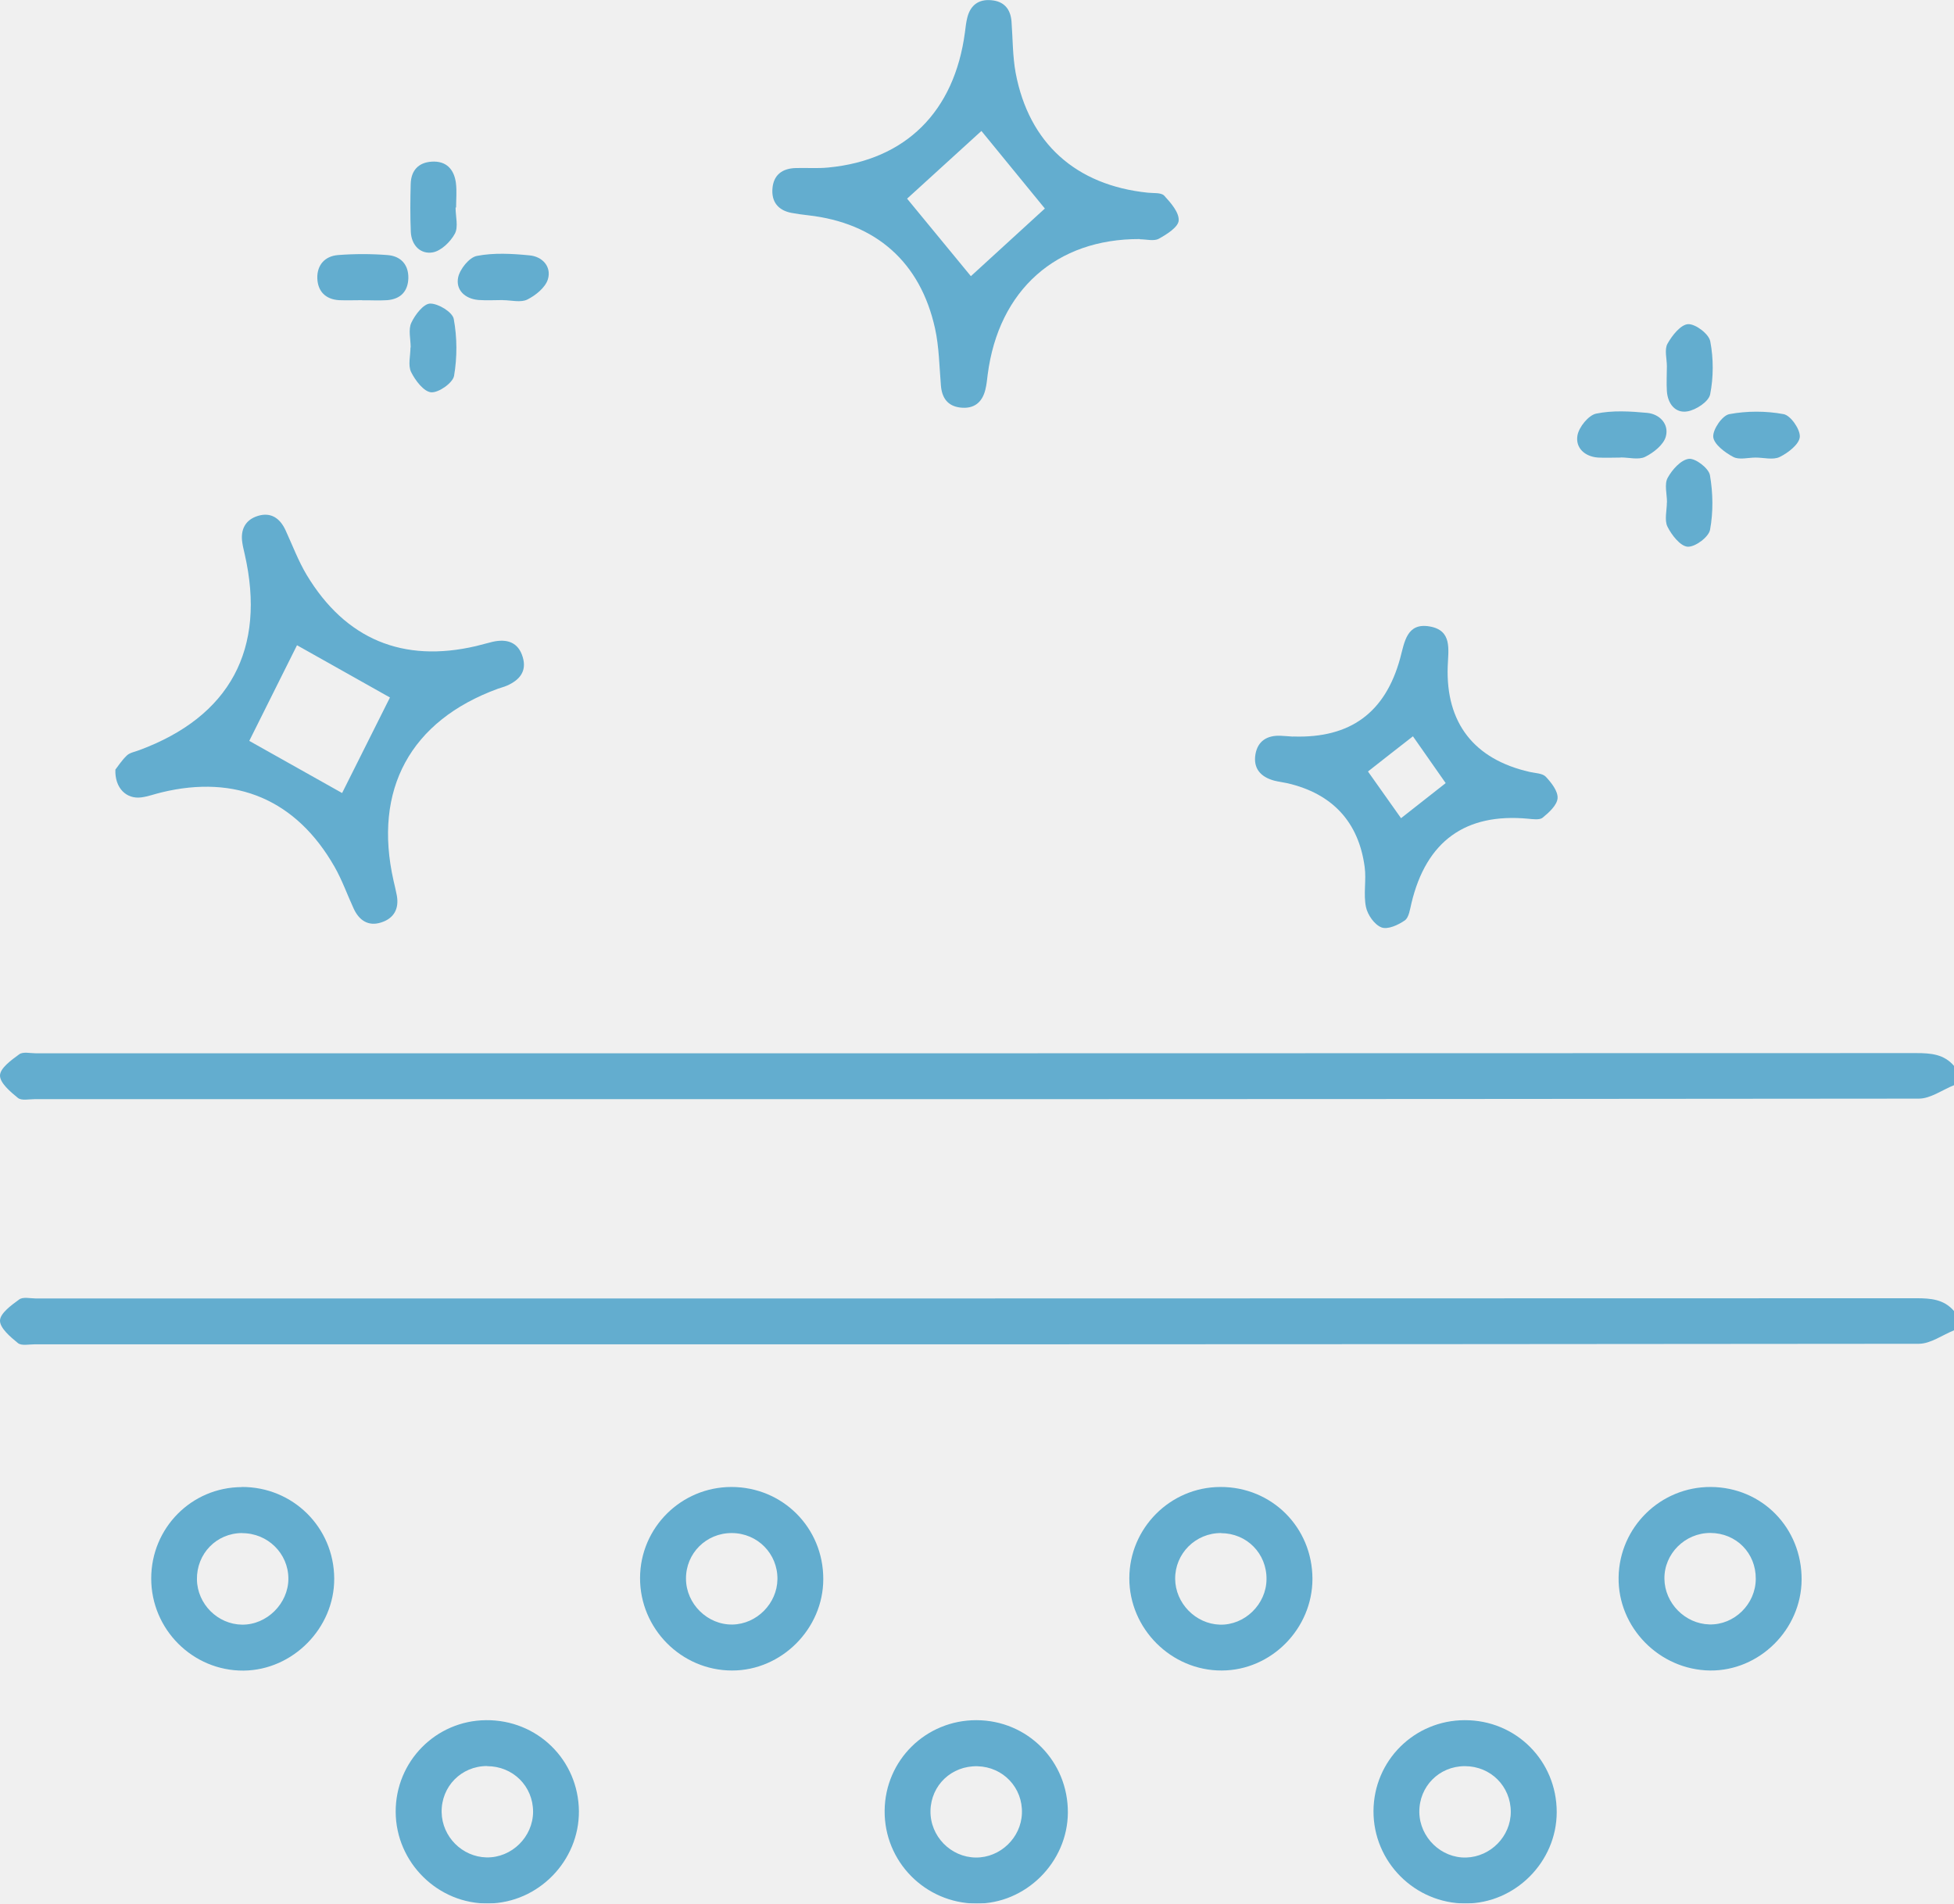
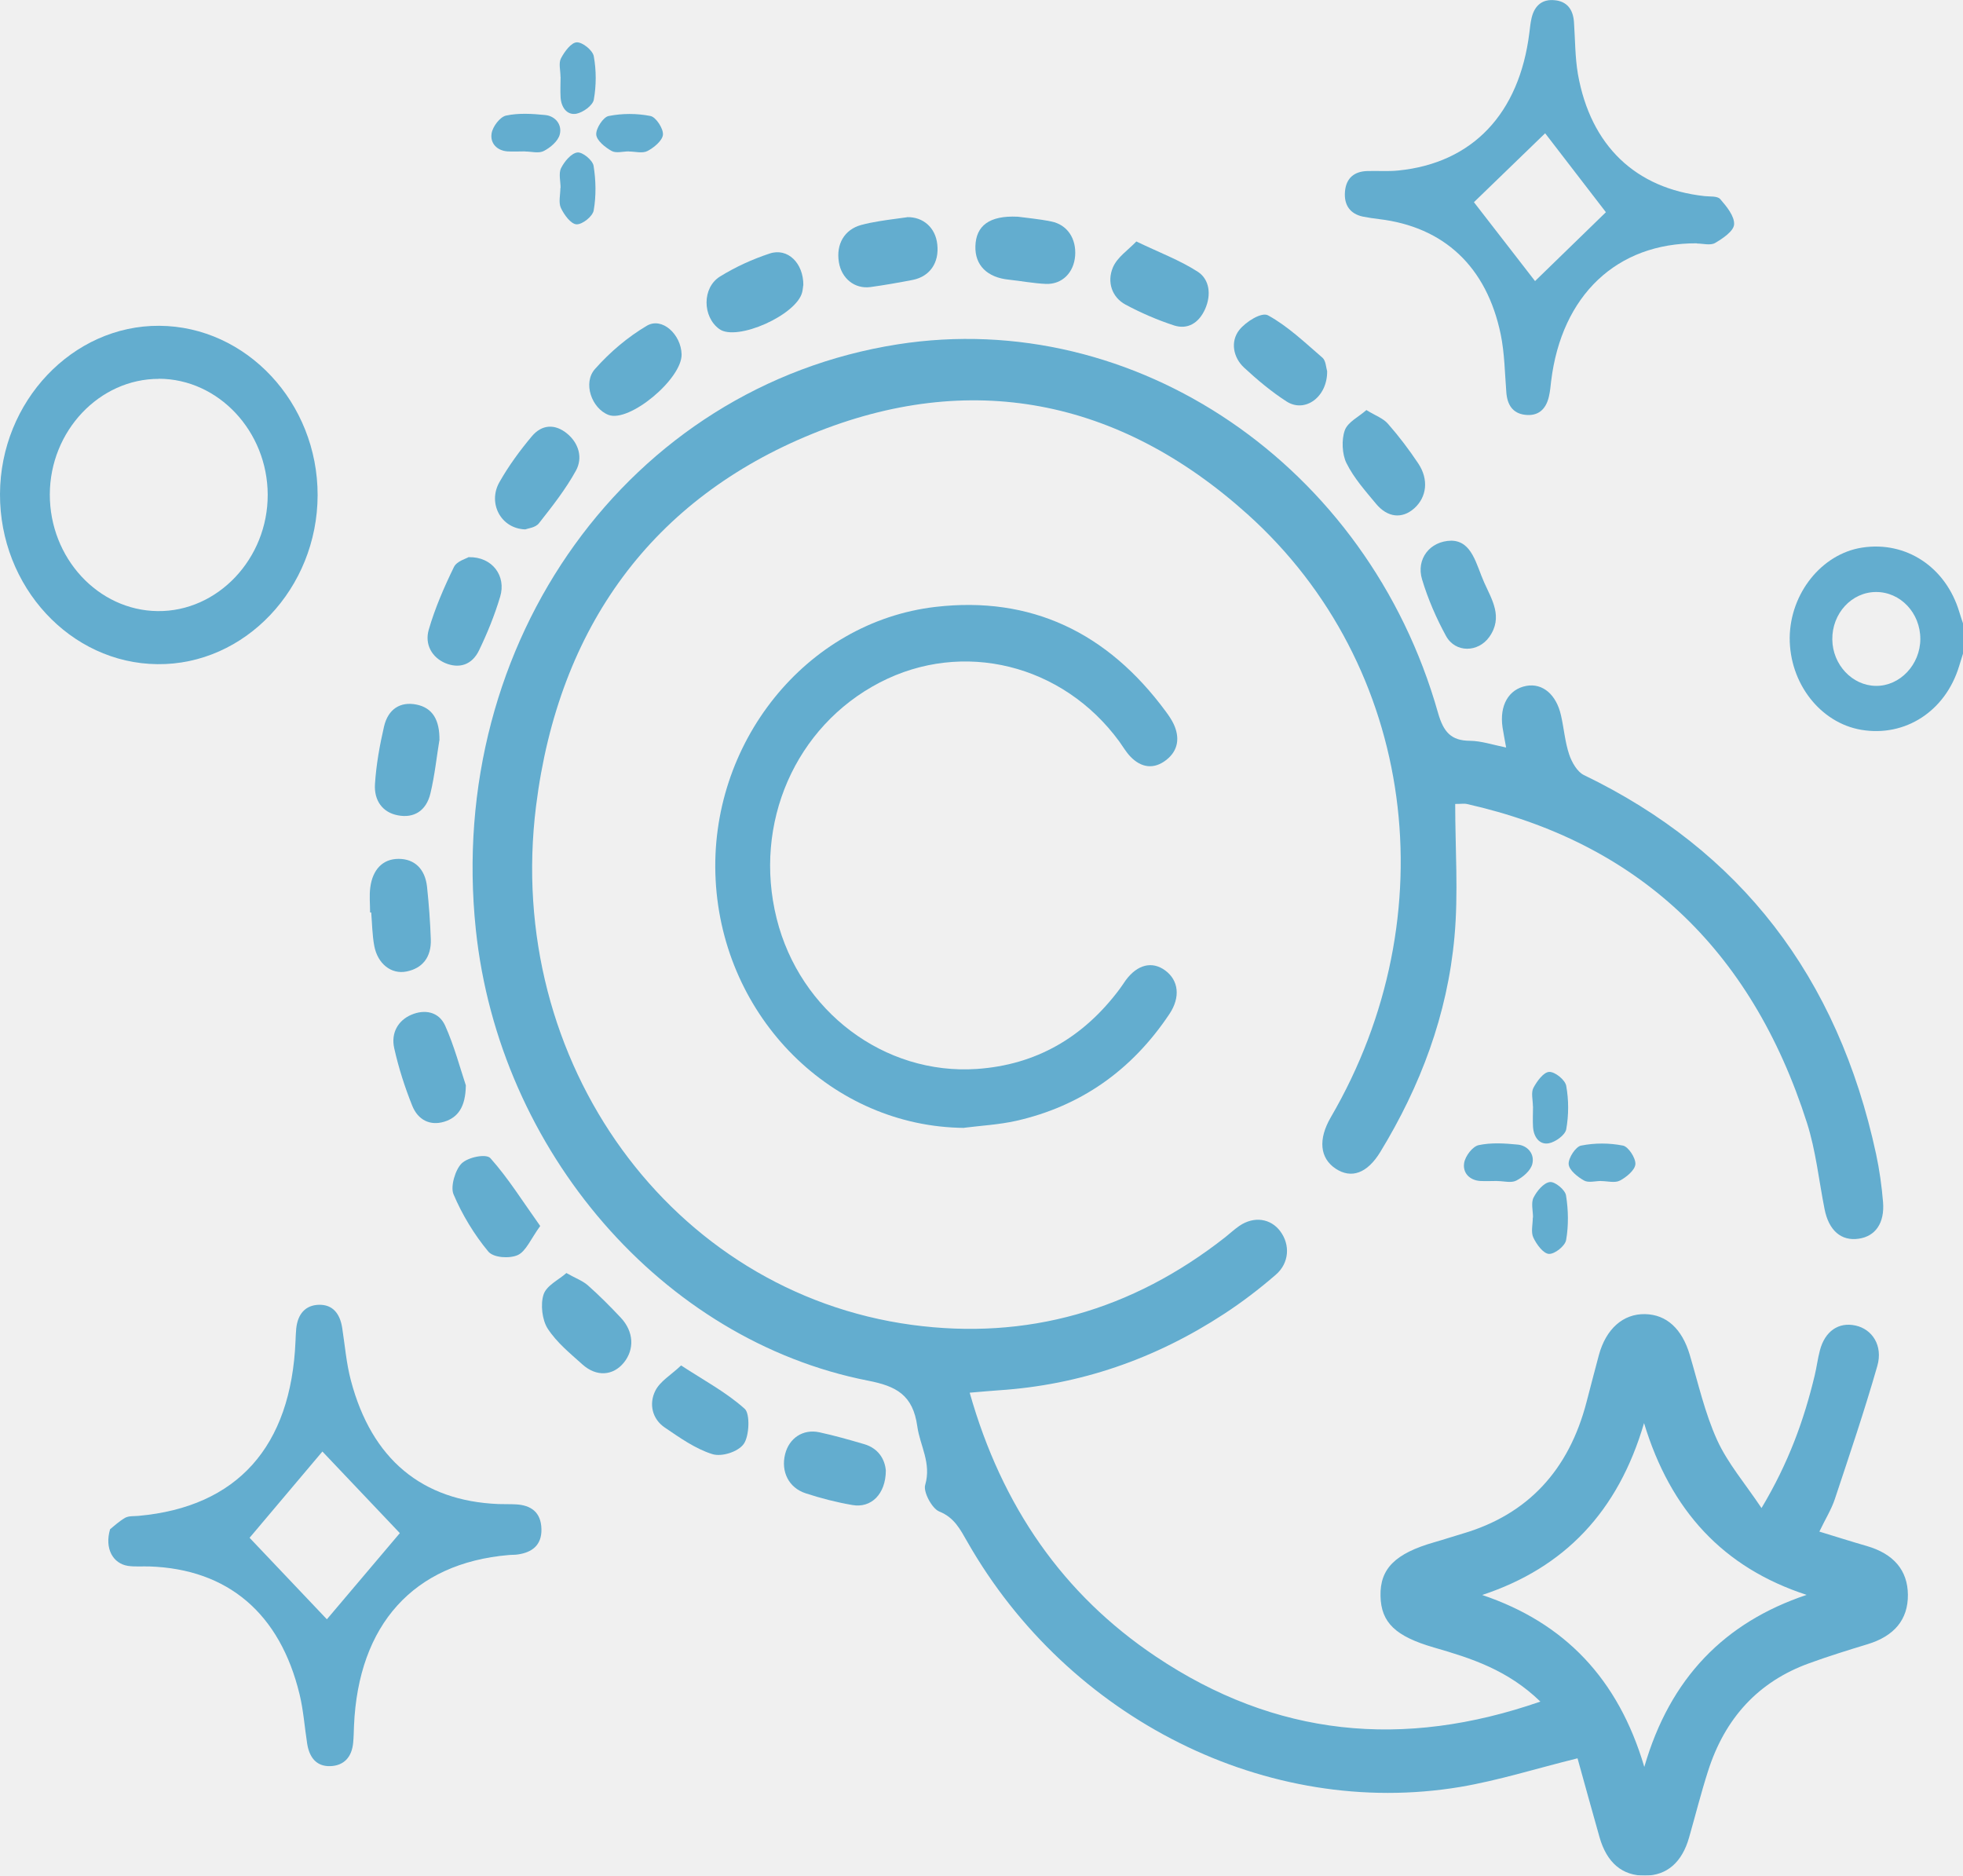
- <svg xmlns="http://www.w3.org/2000/svg" width="116" height="113" viewBox="0 0 116 113" fill="none">
-   <g opacity="0.7" clip-path="url(#clip0_147_2190)">
-     <path d="M116 78.975C115.306 79.254 114.605 79.773 113.91 79.773C76.626 79.811 39.342 79.811 2.058 79.805C1.717 79.805 1.275 79.906 1.061 79.729C0.619 79.368 -0.006 78.842 4.74492e-05 78.399C0.006 77.963 0.676 77.481 1.143 77.14C1.37 76.975 1.799 77.083 2.14 77.083C39.349 77.083 76.557 77.083 113.765 77.07C114.624 77.07 115.413 77.133 116.006 77.836V78.975H116Z" fill="#2690C1" />
-     <path d="M116 64.422C115.306 64.701 114.605 65.22 113.91 65.22C76.626 65.258 39.342 65.258 2.058 65.251C1.717 65.251 1.275 65.353 1.061 65.176C0.619 64.815 -0.006 64.289 4.74492e-05 63.846C0.006 63.409 0.676 62.928 1.143 62.587C1.37 62.422 1.799 62.529 2.14 62.529C39.349 62.529 76.557 62.53 113.765 62.517C114.624 62.517 115.413 62.58 116.006 63.283V64.422H116Z" fill="#2690C1" />
-     <path d="M6.856 45.679C6.989 45.514 7.222 45.141 7.531 44.849C7.708 44.678 8.005 44.634 8.251 44.539C13.655 42.545 15.814 38.532 14.526 32.892C14.476 32.67 14.419 32.449 14.387 32.227C14.261 31.442 14.564 30.853 15.315 30.625C16.085 30.391 16.622 30.765 16.95 31.474C17.361 32.366 17.708 33.297 18.207 34.132C20.511 37.956 23.926 39.367 28.257 38.355C28.585 38.279 28.913 38.177 29.242 38.101C30.087 37.911 30.769 38.114 31.034 39.013C31.287 39.861 30.832 40.38 30.094 40.703C29.923 40.779 29.734 40.823 29.557 40.887C24.362 42.786 22.14 46.875 23.364 52.287C23.434 52.585 23.503 52.876 23.56 53.173C23.699 53.965 23.37 54.528 22.626 54.762C21.855 55.009 21.312 54.63 20.991 53.927C20.612 53.104 20.309 52.243 19.861 51.458C17.594 47.483 14.021 45.964 9.589 47.04C9.185 47.135 8.788 47.286 8.384 47.337C7.512 47.451 6.805 46.793 6.85 45.679H6.856ZM20.309 47.078C21.224 45.248 22.241 43.222 23.15 41.406C21.369 40.406 19.362 39.279 17.632 38.304C16.71 40.146 15.7 42.172 14.798 43.982C16.565 44.976 18.541 46.084 20.309 47.078Z" fill="#2690C1" />
-     <path d="M67.669 14.192C62.707 14.167 59.285 17.218 58.635 22.232C58.597 22.529 58.572 22.833 58.496 23.131C58.307 23.909 57.801 24.289 57.006 24.194C56.255 24.105 55.914 23.618 55.857 22.877C55.763 21.751 55.75 20.599 55.51 19.503C54.639 15.553 51.994 13.236 47.979 12.781C47.644 12.743 47.303 12.698 46.969 12.635C46.179 12.477 45.788 11.964 45.858 11.179C45.927 10.369 46.457 9.995 47.246 9.976C47.89 9.957 48.534 10.008 49.172 9.945C53.761 9.508 56.659 6.634 57.284 1.918C57.322 1.621 57.353 1.317 57.429 1.026C57.618 0.298 58.111 -0.057 58.849 0.013C59.594 0.076 59.992 0.525 60.049 1.279C60.125 2.298 60.112 3.33 60.295 4.33C61.084 8.502 63.868 10.996 68.136 11.439C68.47 11.477 68.931 11.42 69.114 11.616C69.506 12.04 70.004 12.61 69.973 13.091C69.948 13.483 69.266 13.914 68.792 14.173C68.502 14.332 68.054 14.205 67.675 14.205L67.669 14.192ZM62.031 12.382C60.806 10.888 59.462 9.242 58.262 7.774C56.867 9.046 55.27 10.495 53.85 11.793C55.062 13.262 56.432 14.927 57.637 16.395C59.033 15.123 60.598 13.686 62.025 12.382H62.031Z" fill="#2690C1" />
-     <path d="M76.772 43.722C80.174 43.837 82.245 42.292 83.122 39.076C83.381 38.12 83.507 36.949 84.877 37.19C86.216 37.424 85.982 38.544 85.944 39.557C85.824 42.925 87.516 45.077 90.805 45.824C91.133 45.9 91.563 45.9 91.765 46.109C92.099 46.464 92.497 46.97 92.466 47.388C92.434 47.799 91.96 48.23 91.582 48.54C91.399 48.692 91.001 48.628 90.71 48.603C86.992 48.255 84.669 49.939 83.791 53.617C83.703 53.977 83.646 54.465 83.394 54.642C83.002 54.914 82.377 55.199 82.011 55.054C81.595 54.895 81.184 54.307 81.09 53.838C80.932 53.072 81.121 52.243 81.014 51.464C80.654 48.78 79.082 47.109 76.424 46.495C76.165 46.438 75.9 46.407 75.648 46.343C74.846 46.128 74.385 45.622 74.531 44.773C74.669 43.988 75.225 43.647 76.014 43.678C76.317 43.691 76.614 43.722 76.765 43.729L76.772 43.722ZM85.824 46.489C85.149 45.527 84.511 44.609 83.88 43.71C83.002 44.394 82.093 45.102 81.21 45.799C81.872 46.736 82.535 47.673 83.173 48.572C84.057 47.875 84.934 47.185 85.824 46.489Z" fill="#2690C1" />
-     <path d="M72.447 88.274C75.496 88.262 77.907 90.667 77.914 93.725C77.914 96.687 75.471 99.162 72.529 99.169C69.53 99.181 67.037 96.687 67.043 93.687C67.049 90.712 69.474 88.281 72.447 88.274ZM72.491 91.009C70.976 91.003 69.751 92.224 69.764 93.731C69.776 95.174 70.976 96.402 72.415 96.447C73.886 96.491 75.174 95.244 75.187 93.756C75.206 92.224 74.019 91.022 72.491 91.015V91.009Z" fill="#2690C1" />
-     <path d="M14.342 88.274C17.385 88.255 19.828 90.674 19.841 93.712C19.854 96.649 17.385 99.15 14.456 99.175C11.445 99.194 8.977 96.731 8.977 93.706C8.977 90.712 11.363 88.293 14.349 88.281L14.342 88.274ZM14.368 91.009C12.846 91.015 11.666 92.237 11.691 93.769C11.716 95.225 12.922 96.428 14.368 96.447C15.839 96.466 17.12 95.193 17.12 93.718C17.12 92.218 15.889 91.009 14.368 91.015V91.009Z" fill="#2690C1" />
-     <path d="M43.42 88.274C46.463 88.274 48.881 90.692 48.874 93.744C48.874 96.694 46.393 99.175 43.458 99.169C40.447 99.169 37.984 96.681 37.997 93.668C38.01 90.686 40.434 88.281 43.414 88.274H43.42ZM40.724 93.725C40.731 95.219 42.006 96.466 43.483 96.44C44.922 96.415 46.135 95.193 46.153 93.75C46.172 92.237 44.973 91.015 43.445 91.009C41.924 91.003 40.712 92.212 40.724 93.725Z" fill="#2690C1" />
-     <path d="M34.367 107.518C34.386 110.474 31.962 112.956 29.008 113C26.009 113.044 23.503 110.576 23.49 107.562C23.478 104.575 25.864 102.144 28.85 102.118C31.899 102.087 34.342 104.48 34.367 107.524V107.518ZM28.913 104.84C27.385 104.84 26.192 106.056 26.218 107.581C26.243 109.037 27.436 110.234 28.888 110.265C30.378 110.291 31.64 109.05 31.647 107.556C31.647 106.037 30.453 104.847 28.913 104.847V104.84Z" fill="#2690C1" />
-     <path d="M57.965 102.118C61.008 102.125 63.413 104.562 63.394 107.613C63.375 110.563 60.882 113.032 57.946 113.006C54.916 112.975 52.485 110.506 52.517 107.48C52.548 104.492 54.966 102.112 57.965 102.118ZM55.238 107.499C55.212 108.999 56.437 110.259 57.933 110.272C59.379 110.284 60.616 109.101 60.667 107.651C60.724 106.132 59.556 104.891 58.028 104.853C56.494 104.815 55.269 105.973 55.238 107.499Z" fill="#2690C1" />
-     <path d="M92.415 107.575C92.415 110.531 89.947 113 87.005 113C83.988 113 81.525 110.525 81.538 107.512C81.551 104.524 83.956 102.125 86.948 102.118C89.997 102.106 92.415 104.53 92.415 107.575ZM84.259 107.588C84.284 109.082 85.559 110.316 87.043 110.272C88.495 110.227 89.688 109.012 89.688 107.562C89.688 106.043 88.495 104.847 86.961 104.847C85.433 104.847 84.24 106.056 84.259 107.581V107.588Z" fill="#2690C1" />
-     <path d="M106.953 93.782C106.934 96.738 104.447 99.2 101.518 99.169C98.507 99.131 96.038 96.611 96.089 93.63C96.139 90.648 98.582 88.262 101.556 88.274C104.605 88.287 106.972 90.705 106.953 93.782ZM101.53 91.003C100.028 91.003 98.784 92.243 98.809 93.731C98.829 95.174 100.034 96.396 101.48 96.434C102.957 96.472 104.226 95.231 104.232 93.731C104.245 92.193 103.071 91.009 101.537 91.003H101.53Z" fill="#2690C1" />
-     <path d="M27.045 12.325C27.045 12.85 27.222 13.471 27.001 13.876C26.742 14.357 26.18 14.901 25.681 14.984C24.955 15.104 24.419 14.553 24.387 13.749C24.349 12.812 24.356 11.869 24.381 10.926C24.4 10.135 24.829 9.647 25.625 9.597C26.489 9.54 26.956 10.046 27.064 10.856C27.127 11.337 27.076 11.831 27.076 12.319C27.07 12.319 27.058 12.319 27.051 12.319L27.045 12.325Z" fill="#2690C1" />
-     <path d="M29.86 17.813C29.374 17.813 28.882 17.845 28.396 17.807C27.6 17.737 27.051 17.212 27.196 16.477C27.297 15.977 27.859 15.275 28.314 15.192C29.324 14.996 30.409 15.059 31.451 15.161C32.209 15.237 32.752 15.838 32.524 16.585C32.373 17.073 31.798 17.535 31.306 17.781C30.915 17.978 30.346 17.819 29.86 17.819V17.813Z" fill="#2690C1" />
-     <path d="M24.38 20.624C24.38 20.13 24.229 19.567 24.418 19.162C24.639 18.687 25.144 18.028 25.536 18.022C26.022 18.016 26.861 18.528 26.937 18.934C27.139 20.029 27.145 21.206 26.956 22.308C26.887 22.725 26.047 23.32 25.599 23.289C25.163 23.257 24.652 22.586 24.406 22.086C24.21 21.687 24.368 21.117 24.368 20.63L24.38 20.624Z" fill="#2690C1" />
-     <path d="M21.496 17.82C21.041 17.82 20.587 17.838 20.138 17.82C19.33 17.775 18.863 17.294 18.838 16.522C18.813 15.737 19.286 15.205 20.063 15.142C21.041 15.066 22.032 15.066 23.004 15.142C23.775 15.199 24.254 15.693 24.242 16.503C24.223 17.3 23.775 17.762 22.973 17.82C22.487 17.851 21.988 17.82 21.502 17.826L21.496 17.82Z" fill="#2690C1" />
-     <path d="M104.226 27.163C103.778 27.163 103.248 27.315 102.894 27.125C102.402 26.865 101.745 26.372 101.707 25.935C101.676 25.492 102.244 24.662 102.661 24.586C103.709 24.39 104.839 24.39 105.886 24.586C106.303 24.662 106.878 25.492 106.846 25.935C106.814 26.372 106.158 26.878 105.659 27.125C105.268 27.321 104.706 27.163 104.214 27.163H104.226Z" fill="#2690C1" />
-     <path d="M96.222 27.163C95.773 27.163 95.319 27.188 94.871 27.163C94.069 27.106 93.52 26.58 93.646 25.852C93.734 25.352 94.302 24.65 94.757 24.555C95.729 24.352 96.777 24.416 97.781 24.51C98.538 24.58 99.094 25.188 98.892 25.916C98.76 26.403 98.166 26.872 97.667 27.119C97.276 27.315 96.708 27.156 96.222 27.156V27.163Z" fill="#2690C1" />
-     <path d="M98.955 21.744C98.955 21.288 98.797 20.75 98.993 20.402C99.264 19.915 99.782 19.263 100.217 19.244C100.659 19.225 101.448 19.826 101.53 20.263C101.726 21.282 101.726 22.39 101.524 23.409C101.442 23.839 100.684 24.34 100.167 24.422C99.46 24.542 99.005 23.972 98.955 23.219C98.923 22.732 98.955 22.232 98.955 21.744Z" fill="#2690C1" />
-     <path d="M98.961 29.815C98.961 29.328 98.797 28.745 98.999 28.372C99.264 27.884 99.788 27.296 100.261 27.239C100.653 27.195 101.436 27.796 101.511 28.207C101.694 29.264 101.713 30.398 101.518 31.448C101.442 31.879 100.634 32.48 100.192 32.455C99.756 32.429 99.239 31.765 98.993 31.271C98.797 30.879 98.955 30.309 98.955 29.822C98.955 29.822 98.955 29.822 98.961 29.822V29.815Z" fill="#2690C1" />
+ <svg xmlns="http://www.w3.org/2000/svg" width="112" height="107" viewBox="0 0 112 107" fill="none">
+   <g opacity="0.7" clip-path="url(#clip0_147_1897)">
+     <path d="M6.283 87.243C6.451 87.113 6.771 86.804 7.137 86.593C7.352 86.475 7.643 86.506 7.899 86.482C13.531 85.974 16.611 82.538 16.861 76.501C16.873 76.266 16.878 76.024 16.902 75.789C16.989 74.966 17.425 74.458 18.198 74.439C18.982 74.421 19.395 74.941 19.523 75.746C19.68 76.755 19.761 77.789 20.023 78.767C21.209 83.25 24.08 85.627 28.433 85.807C28.764 85.819 29.101 85.807 29.433 85.825C30.281 85.869 30.874 86.259 30.892 87.243C30.909 88.166 30.345 88.562 29.566 88.68C29.386 88.711 29.194 88.698 29.014 88.717C23.603 89.181 20.441 92.679 20.197 98.468C20.186 98.784 20.18 99.1 20.151 99.415C20.075 100.251 19.622 100.728 18.855 100.759C18.058 100.79 17.646 100.264 17.524 99.465C17.378 98.53 17.314 97.577 17.093 96.666C15.977 92.041 12.996 89.515 8.526 89.367C8.12 89.355 7.707 89.392 7.306 89.336C6.451 89.206 5.952 88.352 6.283 87.237V87.243ZM18.651 92.382C19.994 90.797 21.482 89.039 22.813 87.466C21.389 85.962 19.785 84.271 18.395 82.81C17.047 84.407 15.565 86.166 14.24 87.732C15.652 89.224 17.233 90.884 18.651 92.382Z" fill="#2690C1" />
+     <path d="M96.819 13.881C92.25 13.856 89.1 16.841 88.501 21.744C88.467 22.035 88.443 22.332 88.374 22.623C88.199 23.385 87.734 23.756 87.002 23.664C86.31 23.577 85.996 23.1 85.944 22.376C85.857 21.274 85.845 20.147 85.624 19.076C84.822 15.212 82.387 12.946 78.691 12.501C78.383 12.463 78.069 12.42 77.761 12.358C77.034 12.203 76.674 11.702 76.738 10.934C76.802 10.142 77.29 9.776 78.016 9.758C78.609 9.739 79.202 9.789 79.789 9.727C84.014 9.3 86.682 6.489 87.258 1.876C87.293 1.585 87.322 1.288 87.391 1.003C87.566 0.291 88.019 -0.056 88.699 0.012C89.385 0.074 89.751 0.514 89.803 1.251C89.873 2.247 89.862 3.257 90.03 4.235C90.757 8.315 93.32 10.755 97.249 11.188C97.557 11.225 97.981 11.169 98.15 11.361C98.51 11.776 98.969 12.333 98.94 12.804C98.917 13.188 98.289 13.609 97.853 13.863C97.586 14.017 97.173 13.893 96.825 13.893L96.819 13.881ZM91.628 12.11C90.501 10.649 89.263 9.039 88.159 7.603C86.874 8.848 85.404 10.265 84.096 11.535C85.212 12.971 86.473 14.599 87.583 16.036C88.868 14.791 90.309 13.386 91.623 12.11H91.628Z" fill="#2690C1" />
+     <path d="M91.361 67.375C91.029 67.375 90.634 67.493 90.379 67.35C90.012 67.146 89.524 66.756 89.501 66.415C89.478 66.069 89.902 65.412 90.21 65.357C90.983 65.202 91.82 65.202 92.599 65.357C92.907 65.418 93.331 66.069 93.308 66.415C93.285 66.756 92.796 67.158 92.43 67.35C92.14 67.505 91.721 67.381 91.361 67.381V67.375Z" fill="#2690C1" />
+     <path d="M85.444 67.375C85.113 67.375 84.776 67.394 84.444 67.375C83.852 67.332 83.445 66.917 83.538 66.347C83.602 65.951 84.02 65.406 84.363 65.332C85.084 65.177 85.857 65.227 86.601 65.301C87.159 65.356 87.571 65.833 87.426 66.409C87.327 66.793 86.891 67.158 86.519 67.35C86.229 67.505 85.81 67.381 85.45 67.381L85.444 67.375Z" fill="#2690C1" />
+     <path d="M87.461 63.115C87.461 62.756 87.345 62.335 87.49 62.063C87.694 61.679 88.071 61.165 88.391 61.153C88.722 61.14 89.303 61.611 89.362 61.951C89.507 62.75 89.507 63.623 89.362 64.428C89.298 64.762 88.74 65.158 88.362 65.227C87.839 65.319 87.502 64.874 87.467 64.285C87.444 63.902 87.467 63.511 87.467 63.128L87.461 63.115Z" fill="#2690C1" />
+     <path d="M87.467 69.462C87.467 69.078 87.345 68.626 87.496 68.328C87.688 67.945 88.077 67.48 88.426 67.437C88.716 67.4 89.298 67.876 89.35 68.198C89.484 69.028 89.501 69.92 89.356 70.743C89.298 71.084 88.705 71.554 88.374 71.536C88.054 71.517 87.67 70.997 87.484 70.601C87.339 70.291 87.455 69.845 87.455 69.462H87.467Z" fill="#2690C1" />
+     <path d="M112 37.291C111.924 37.532 111.849 37.774 111.773 38.022C110.989 40.578 108.704 42.058 106.199 41.637C103.857 41.241 102.096 38.975 102.113 36.381C102.137 33.849 103.944 31.595 106.24 31.242C108.757 30.852 111.023 32.356 111.791 34.92C111.855 35.136 111.93 35.353 112 35.563V37.297V37.291ZM107.036 33.774C105.641 33.78 104.525 35 104.543 36.486C104.56 37.922 105.682 39.117 107.03 39.13C108.402 39.148 109.565 37.916 109.565 36.449C109.565 34.969 108.431 33.768 107.036 33.774Z" fill="#2690C1" />
+     <path d="M87.886 97.075C86.014 95.261 83.922 94.599 81.818 93.992C79.638 93.36 78.795 92.58 78.766 91.051C78.731 89.491 79.609 88.624 81.835 87.986C82.382 87.831 82.916 87.652 83.463 87.491C87.147 86.407 89.507 83.9 90.524 79.975C90.757 79.089 90.984 78.198 91.222 77.318C91.629 75.814 92.605 74.947 93.861 74.972C95.093 74.997 95.97 75.82 96.406 77.281C96.894 78.922 97.272 80.618 97.97 82.154C98.574 83.479 99.551 84.612 100.504 86.036C102.056 83.442 102.933 81.002 103.543 78.451C103.654 77.987 103.712 77.504 103.834 77.046C104.119 75.95 104.898 75.411 105.863 75.622C106.822 75.826 107.443 76.773 107.112 77.925C106.38 80.482 105.525 83.002 104.688 85.522C104.491 86.116 104.148 86.661 103.805 87.379C104.741 87.664 105.613 87.943 106.496 88.197C108.042 88.642 108.844 89.584 108.856 90.983C108.867 92.394 108.083 93.342 106.548 93.806C105.427 94.147 104.311 94.493 103.206 94.896C100.341 95.936 98.423 97.998 97.452 101.044C97.051 102.295 96.732 103.57 96.371 104.833C95.97 106.245 95.11 106.994 93.872 107.006C92.57 107.025 91.681 106.282 91.262 104.814C90.832 103.291 90.408 101.762 90.007 100.313C87.671 100.889 85.508 101.576 83.3 101.948C72.326 103.774 60.964 98.084 55.192 87.961C54.785 87.249 54.448 86.575 53.594 86.234C53.181 86.073 52.67 85.12 52.786 84.723C53.152 83.466 52.495 82.488 52.339 81.386C52.089 79.56 51.112 79.077 49.525 78.767C37.802 76.47 28.48 65.678 27.149 53.036C25.422 36.585 35.902 22.048 51.217 19.645C64.771 17.522 78.051 26.549 82.044 40.659C82.358 41.767 82.794 42.256 83.864 42.263C84.514 42.269 85.165 42.492 85.933 42.647C85.851 42.182 85.782 41.848 85.729 41.501C85.543 40.244 86.078 39.316 87.089 39.13C88.013 38.963 88.798 39.619 89.065 40.82C89.234 41.563 89.292 42.337 89.53 43.043C89.681 43.495 89.995 44.039 90.373 44.219C99.272 48.516 104.857 55.698 107.042 65.846C107.234 66.743 107.362 67.66 107.438 68.576C107.536 69.777 107.002 70.533 106.049 70.669C105.049 70.817 104.34 70.198 104.101 68.978C103.776 67.338 103.602 65.635 103.096 64.056C99.899 54.057 93.361 48.039 83.683 45.866C83.544 45.835 83.399 45.866 83.027 45.866C83.027 48.417 83.213 50.949 82.986 53.438C82.585 57.896 81.039 61.976 78.749 65.728C78.005 66.942 77.104 67.263 76.209 66.675C75.302 66.075 75.198 64.997 75.93 63.741C82.637 52.231 80.777 37.972 71.181 29.341C63.823 22.723 55.326 21.088 46.34 24.753C37.285 28.443 31.868 35.7 30.584 45.99C28.759 60.614 38.337 73.734 52.025 75.585C58.575 76.47 64.573 74.774 69.909 70.582C70.182 70.365 70.438 70.124 70.722 69.932C71.553 69.369 72.507 69.511 73.053 70.254C73.617 71.016 73.564 72.056 72.791 72.724C71.862 73.529 70.873 74.285 69.85 74.953C65.904 77.535 61.615 79.015 56.977 79.318C56.494 79.349 56.012 79.399 55.326 79.454C57.163 85.949 60.667 90.97 65.945 94.506C72.768 99.081 80.051 99.799 87.891 97.075H87.886ZM93.82 100.796C95.284 95.732 98.4 92.555 103.079 90.989C98.313 89.435 95.314 86.178 93.802 81.188C92.326 86.228 89.275 89.441 84.567 90.995C89.275 92.58 92.332 95.781 93.814 100.796H93.82Z" fill="#2690C1" />
+     <path d="M55.018 64.347C47.491 64.285 41.243 58.075 40.831 50.2C40.424 42.424 45.98 35.477 53.391 34.622C58.813 33.997 63.184 36.071 66.514 40.591C66.683 40.82 66.846 41.055 66.968 41.315C67.328 42.095 67.218 42.82 66.555 43.346C65.852 43.903 65.125 43.817 64.498 43.166C64.254 42.913 64.073 42.597 63.864 42.306C60.638 37.891 54.925 36.48 50.194 38.938C45.376 41.439 42.958 46.974 44.312 52.404C45.637 57.71 50.456 61.338 55.727 60.985C59.092 60.756 61.795 59.209 63.87 56.441C63.998 56.268 64.114 56.088 64.236 55.915C64.899 55.023 65.736 54.819 66.48 55.364C67.247 55.927 67.363 56.887 66.724 57.846C64.573 61.072 61.65 63.115 57.976 63.945C57.006 64.162 55.994 64.217 55.001 64.341L55.018 64.347Z" fill="#2690C1" />
+     <path d="M9.98529e-05 28.177C0.023 22.902 4.144 18.556 9.09 18.587C14.06 18.618 18.128 22.97 18.122 28.251C18.111 33.576 13.967 37.947 8.98 37.891C4.016 37.842 -0.023 33.471 9.98529e-05 28.177ZM9.067 21.614C5.673 21.608 2.854 24.586 2.842 28.202C2.831 31.83 5.597 34.827 8.997 34.864C12.421 34.901 15.286 31.873 15.274 28.221C15.263 24.605 12.461 21.614 9.061 21.608L9.067 21.614Z" fill="#2690C1" />
+     <path d="M21.116 52.051C21.116 51.575 21.064 51.085 21.128 50.621C21.261 49.624 21.825 48.999 22.743 48.999C23.65 48.999 24.254 49.569 24.365 50.596C24.47 51.587 24.545 52.584 24.58 53.587C24.615 54.614 24.098 55.246 23.191 55.425C22.325 55.599 21.546 54.986 21.354 53.964C21.238 53.339 21.232 52.695 21.18 52.057C21.157 52.057 21.139 52.057 21.116 52.057V52.051Z" fill="#2690C1" />
+     <path d="M26.579 61.92C26.562 63.152 26.131 63.753 25.347 63.994C24.539 64.242 23.847 63.895 23.522 63.084C23.098 62.032 22.743 60.923 22.493 59.803C22.296 58.93 22.714 58.212 23.475 57.89C24.219 57.574 25.033 57.704 25.399 58.515C25.922 59.685 26.259 60.961 26.579 61.92Z" fill="#2690C1" />
+     <path d="M32.31 72.625C32.845 72.929 33.24 73.065 33.542 73.331C34.193 73.907 34.815 74.532 35.42 75.176C36.164 75.969 36.21 76.984 35.588 77.746C34.978 78.489 34.036 78.563 33.234 77.845C32.531 77.213 31.764 76.594 31.247 75.795C30.933 75.306 30.828 74.415 31.014 73.851C31.183 73.337 31.863 73.028 32.31 72.632V72.625Z" fill="#2690C1" />
+     <path d="M77.964 23.397C78.487 23.719 78.917 23.862 79.19 24.177C79.812 24.883 80.393 25.651 80.922 26.444C81.527 27.354 81.405 28.363 80.69 29.001C80.004 29.613 79.167 29.539 78.504 28.734C77.9 28.004 77.249 27.279 76.825 26.425C76.575 25.923 76.534 25.094 76.726 24.555C76.9 24.072 77.51 23.794 77.964 23.391V23.397Z" fill="#2690C1" />
+     <path d="M30.822 69.944C30.293 70.669 30.008 71.393 29.538 71.604C29.061 71.814 28.154 71.758 27.858 71.399C27.062 70.44 26.376 69.313 25.876 68.136C25.69 67.697 25.975 66.731 26.341 66.372C26.713 66.013 27.742 65.808 27.98 66.075C28.997 67.214 29.828 68.551 30.822 69.944Z" fill="#2690C1" />
+     <path d="M45.829 16.277C45.817 16.352 45.806 16.512 45.771 16.661C45.469 17.968 42.034 19.497 41.04 18.772C40.075 18.073 40.052 16.413 41.08 15.776C41.97 15.225 42.94 14.785 43.917 14.463C44.94 14.123 45.846 15.008 45.835 16.277H45.829Z" fill="#2690C1" />
+     <path d="M75.721 21.156C75.75 22.648 74.454 23.583 73.402 22.902C72.548 22.351 71.74 21.676 70.978 20.97C70.362 20.395 70.188 19.491 70.705 18.828C71.089 18.345 71.99 17.788 72.35 17.992C73.472 18.605 74.454 19.546 75.46 20.413C75.645 20.574 75.663 20.989 75.715 21.156H75.721Z" fill="#2690C1" />
+     <path d="M25.067 42.244C24.916 43.154 24.806 44.231 24.556 45.272C24.318 46.262 23.614 46.689 22.708 46.516C21.83 46.355 21.336 45.674 21.394 44.739C21.464 43.631 21.662 42.523 21.912 41.445C22.144 40.455 22.836 40.015 23.754 40.195C24.684 40.38 25.091 41.074 25.073 42.244H25.067Z" fill="#2690C1" />
+     <path d="M51.757 12.389C52.681 12.37 53.379 12.996 53.477 13.943C53.594 14.983 53.059 15.77 52.083 15.968C51.281 16.122 50.478 16.265 49.67 16.376C48.764 16.5 48.014 15.887 47.863 14.959C47.694 13.925 48.183 13.095 49.136 12.835C49.479 12.742 49.827 12.674 50.176 12.618C50.699 12.531 51.228 12.47 51.751 12.395L51.757 12.389Z" fill="#2690C1" />
+     <path d="M64.835 13.776C66.16 14.414 67.311 14.841 68.34 15.503C69.008 15.937 69.124 16.81 68.758 17.633C68.392 18.45 67.747 18.809 66.991 18.568C66.044 18.259 65.108 17.856 64.219 17.379C63.446 16.965 63.144 16.091 63.498 15.256C63.748 14.668 64.364 14.271 64.835 13.776Z" fill="#2690C1" />
+     <path d="M29.968 30.202C28.567 30.158 27.823 28.697 28.491 27.515C29.02 26.58 29.66 25.707 30.34 24.896C30.921 24.202 31.671 24.171 32.362 24.741C33.013 25.279 33.269 26.115 32.856 26.858C32.264 27.93 31.502 28.895 30.752 29.849C30.549 30.109 30.125 30.14 29.968 30.202Z" fill="#2690C1" />
+     <path d="M50.542 83.894C50.536 85.25 49.694 86.054 48.63 85.862C47.729 85.708 46.84 85.479 45.968 85.194C44.998 84.878 44.55 83.956 44.794 82.965C45.021 82.049 45.811 81.51 46.753 81.714C47.613 81.9 48.456 82.141 49.304 82.389C50.112 82.624 50.49 83.25 50.542 83.9V83.894Z" fill="#2690C1" />
+     <path d="M58.075 12.364C58.517 12.426 59.261 12.488 59.987 12.637C60.9 12.822 61.417 13.615 61.342 14.599C61.266 15.559 60.598 16.234 59.668 16.197C58.965 16.166 58.261 16.03 57.558 15.955C56.326 15.831 55.617 15.132 55.652 14.042C55.687 12.884 56.442 12.284 58.069 12.364H58.075Z" fill="#2690C1" />
+     <path d="M38.889 20.209C38.924 21.614 35.902 24.128 34.716 23.67C33.757 23.298 33.24 21.843 33.949 21.051C34.809 20.079 35.826 19.224 36.901 18.587C37.773 18.067 38.86 19.076 38.889 20.215V20.209Z" fill="#2690C1" />
+     <path d="M82.805 30.846C83.997 30.864 84.224 32.214 84.683 33.236C85.113 34.201 85.775 35.204 84.973 36.337C84.34 37.229 83.038 37.26 82.503 36.282C81.951 35.273 81.474 34.177 81.137 33.056C80.788 31.91 81.567 30.864 82.811 30.846H82.805Z" fill="#2690C1" />
+     <path d="M26.753 31.787C28.096 31.762 28.892 32.864 28.537 34.04C28.224 35.093 27.805 36.121 27.334 37.099C26.927 37.947 26.189 38.158 25.405 37.83C24.649 37.508 24.219 36.765 24.463 35.923C24.823 34.684 25.341 33.495 25.899 32.35C26.067 32.01 26.584 31.88 26.747 31.78L26.753 31.787Z" fill="#2690C1" />
+     <path d="M38.86 77.9C40.197 78.773 41.447 79.436 42.493 80.377C42.801 80.656 42.754 81.931 42.435 82.377C42.115 82.829 41.179 83.126 40.645 82.959C39.686 82.662 38.796 82.03 37.93 81.442C37.215 80.959 37.012 80.098 37.39 79.343C37.663 78.798 38.279 78.451 38.86 77.9Z" fill="#2690C1" />
+     <path d="M35.878 8.637C35.547 8.637 35.152 8.755 34.896 8.612C34.53 8.408 34.042 8.018 34.019 7.677C33.995 7.331 34.419 6.674 34.728 6.619C35.501 6.464 36.337 6.464 37.116 6.619C37.424 6.681 37.849 7.331 37.825 7.677C37.802 8.018 37.314 8.42 36.948 8.612C36.657 8.767 36.239 8.643 35.878 8.643V8.637Z" fill="#2690C1" />
+     <path d="M29.956 8.637C29.625 8.637 29.287 8.656 28.956 8.637C28.363 8.594 27.956 8.179 28.049 7.609C28.113 7.213 28.532 6.668 28.875 6.594C29.595 6.439 30.368 6.489 31.112 6.563C31.67 6.619 32.083 7.095 31.938 7.671C31.839 8.055 31.403 8.42 31.031 8.612C30.74 8.767 30.322 8.643 29.962 8.643L29.956 8.637Z" fill="#2690C1" />
+     <path d="M31.979 4.377C31.979 4.018 31.862 3.597 32.008 3.325C32.211 2.941 32.589 2.427 32.908 2.415C33.24 2.402 33.821 2.873 33.879 3.213C34.025 4.012 34.025 4.885 33.879 5.69C33.815 6.024 33.257 6.42 32.88 6.489C32.356 6.581 32.019 6.136 31.984 5.548C31.961 5.164 31.984 4.774 31.984 4.39L31.979 4.377Z" fill="#2690C1" />
+     <path d="M31.984 10.723C31.984 10.34 31.862 9.888 32.013 9.591C32.205 9.207 32.595 8.742 32.943 8.699C33.234 8.662 33.815 9.139 33.867 9.46C34.001 10.29 34.019 11.182 33.873 12.005C33.815 12.346 33.222 12.816 32.891 12.798C32.571 12.779 32.188 12.259 32.002 11.863C31.857 11.553 31.973 11.107 31.973 10.723H31.984Z" fill="#2690C1" />
  </g>
  <defs>
-     <clipPath id="clip0_147_2190">
-       <rect width="116" height="113" fill="white" />
+     <clipPath id="clip0_147_1897">
+       <rect width="112" height="107" fill="white" />
    </clipPath>
  </defs>
</svg>
